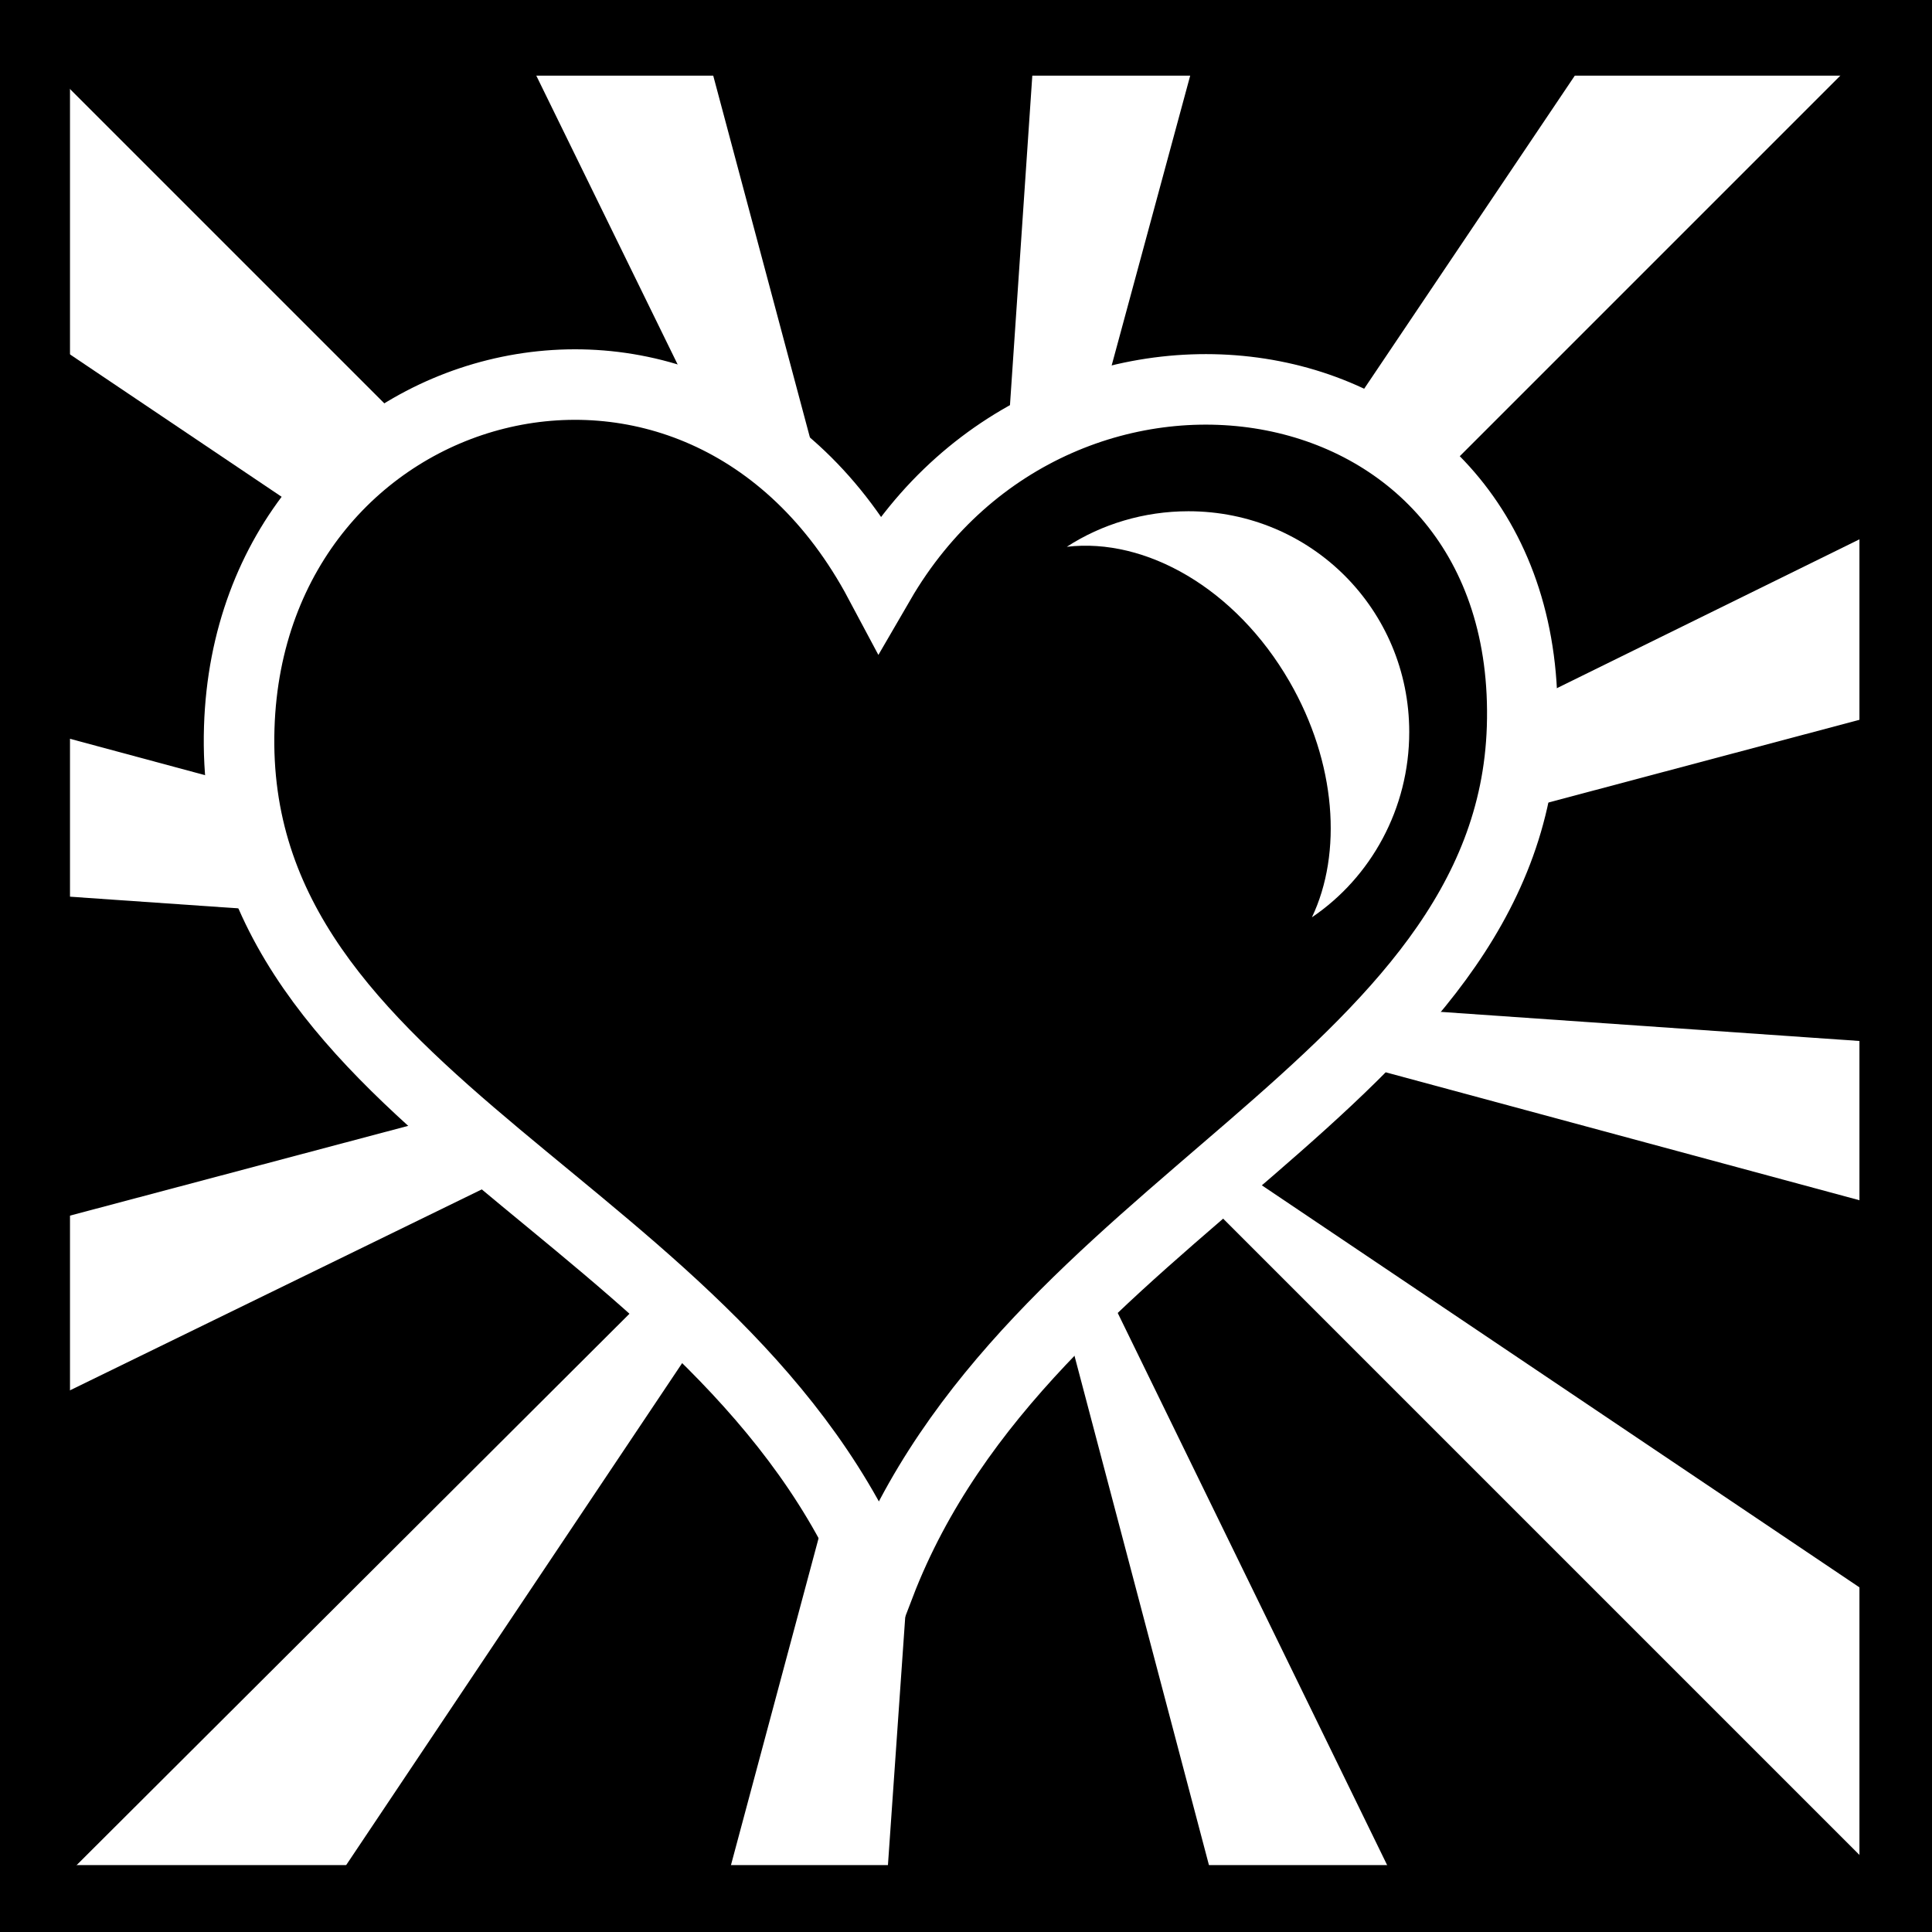
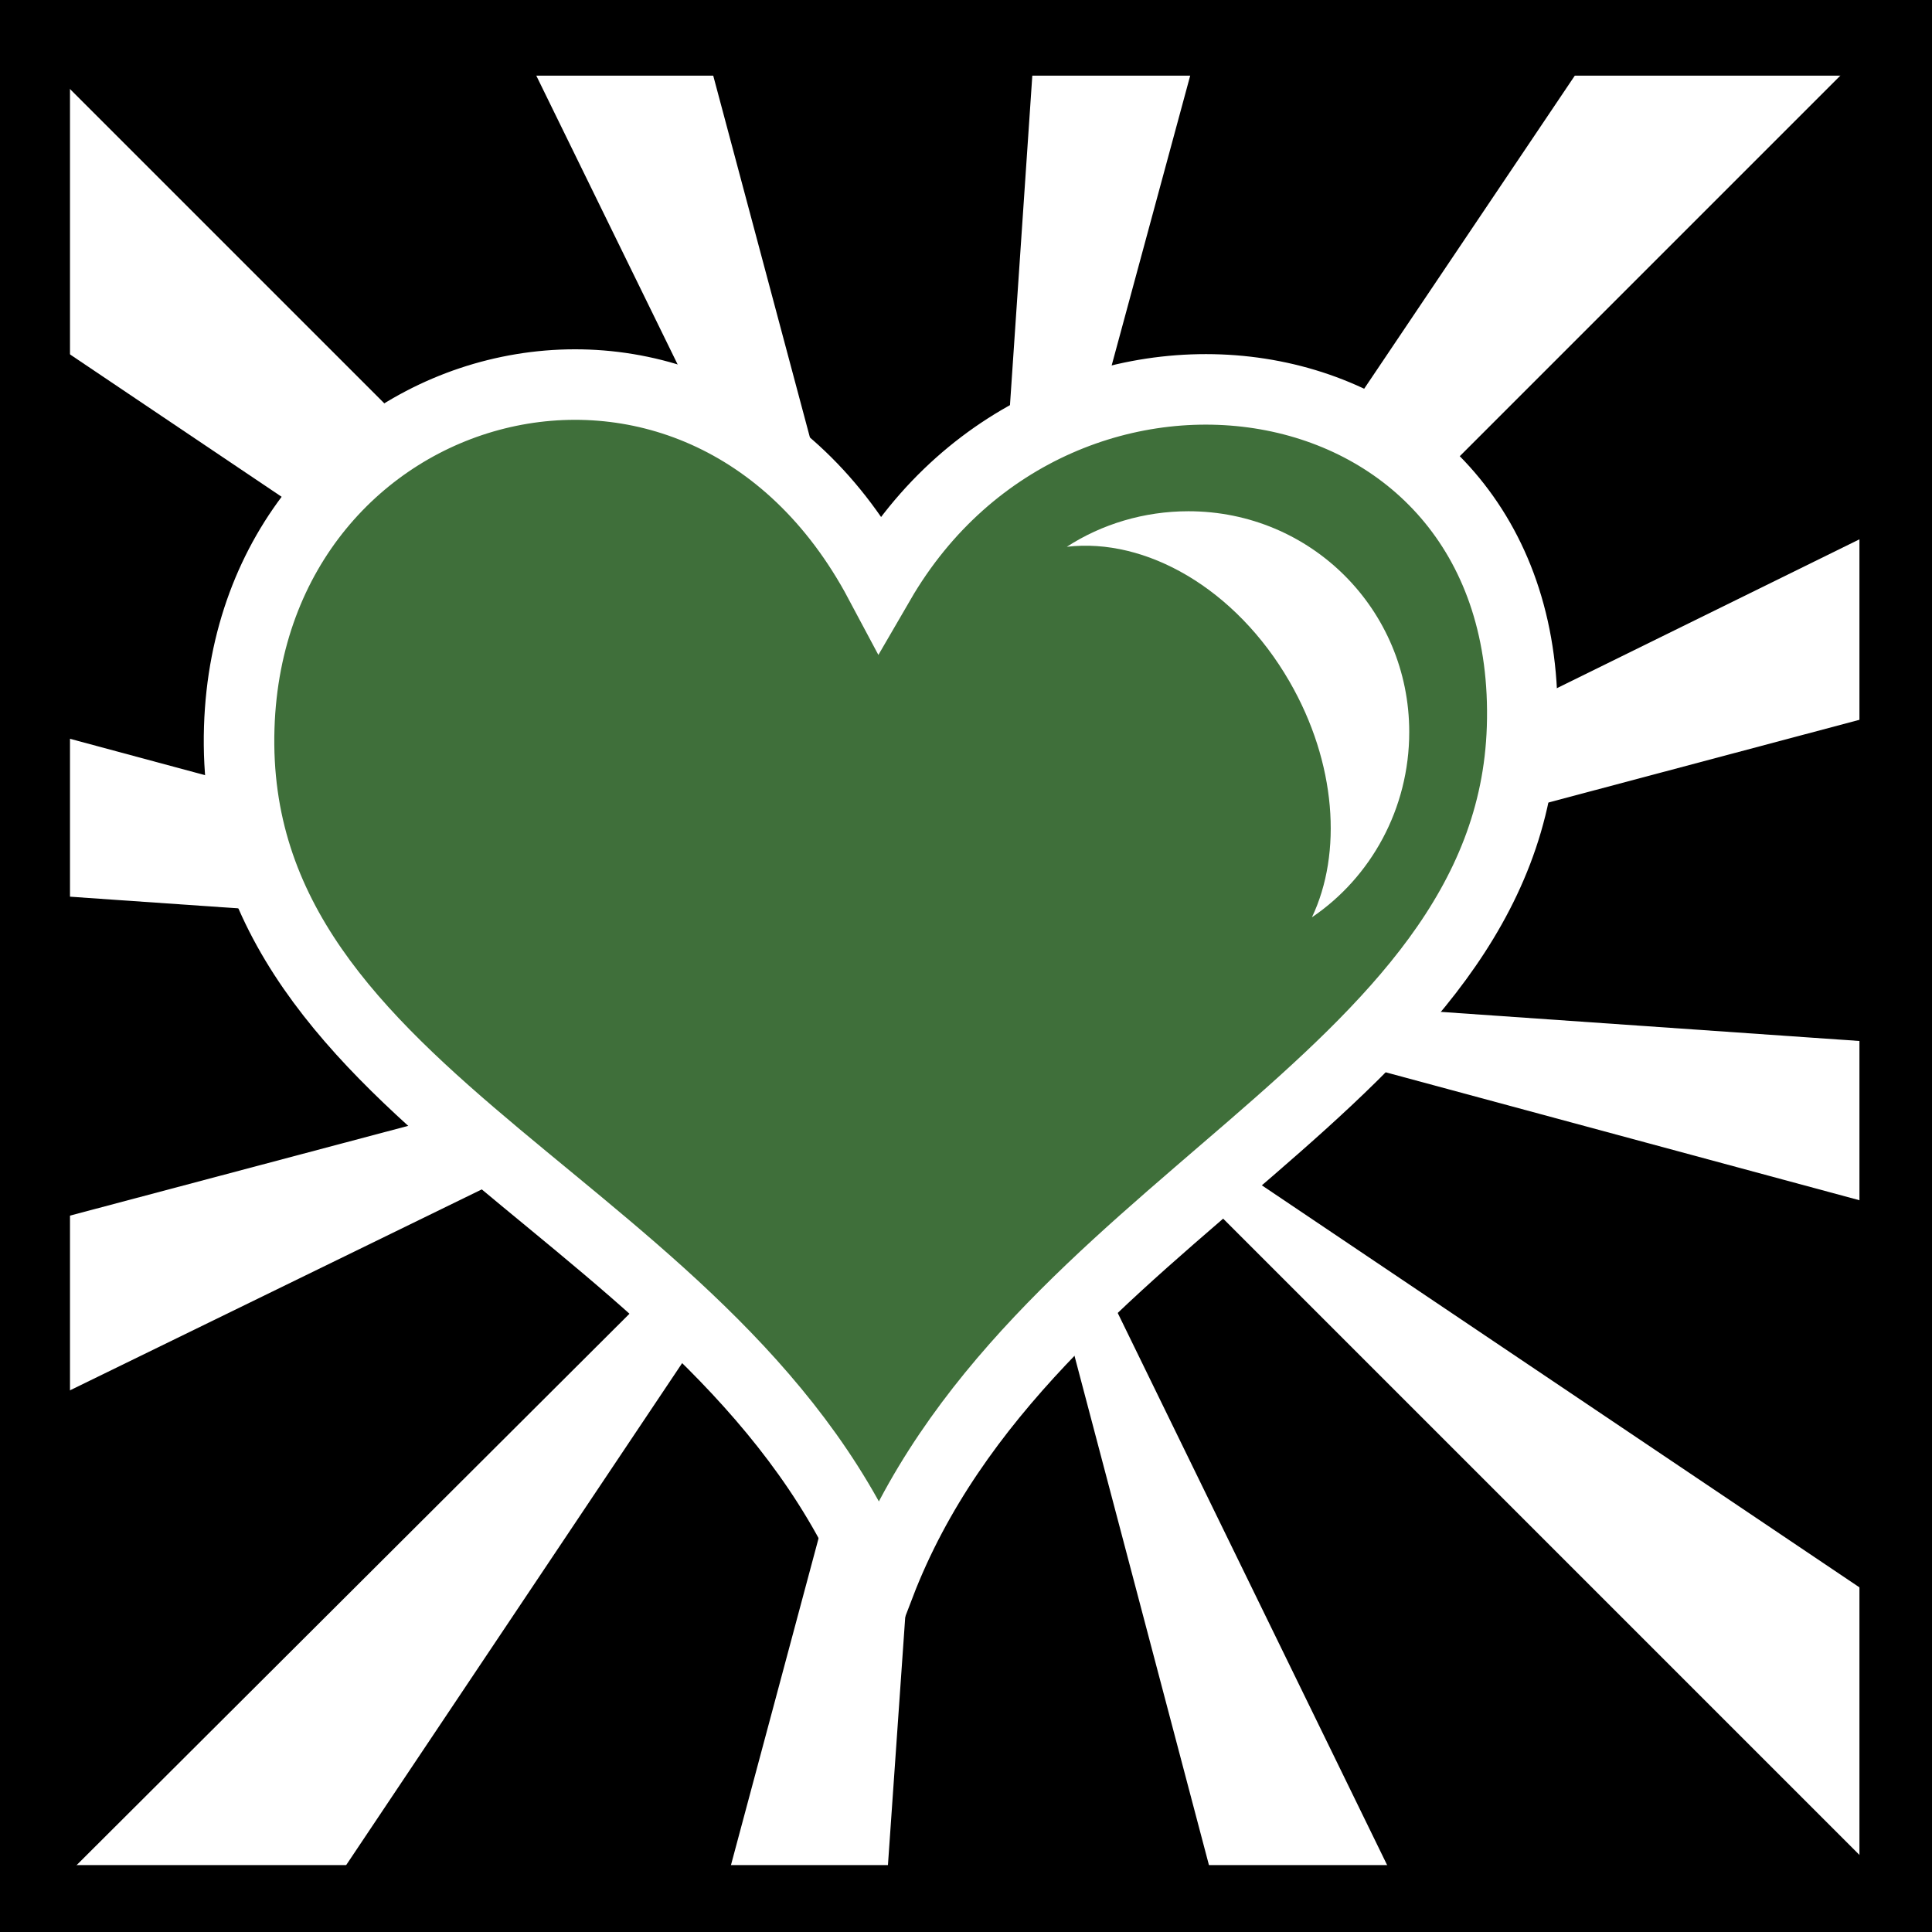
<svg xmlns="http://www.w3.org/2000/svg" viewBox="0 0 512 512">
  <path d="m0,0h512v512h-512z" />
  <g transform="matrix(18.68858,0,0,18.68858,-11804.108,-23821.011)">
    <path d="m632.114,1275.202h26.375v26.375h-26.375z" fill="#fff" stroke="#000" />
    <path d="m632.4,1275.496v.182l11.713,11.713-11.713-7.88v5.537l11.409,3.073-11.409-.791v4.594l11.348-3.012-11.348,5.537v6.754h.182l11.622-11.591-7.758,11.591h5.507l3.042-11.348-.791,11.348h4.594l-3.012-11.409 5.567,11.409h6.754v-.152l-11.713-11.713 11.713,7.88v-5.537l-11.379-3.073 11.379.791v-4.594l-11.439,3.042 11.439-5.628v-6.724h-.182l-11.713,11.713 7.88-11.713h-5.537l-3.042,11.226 .761-11.226h-4.594l3.073,11.5-5.628-11.5h-6.724z" />
-     <path d="m635.014,1284.946c-.17,5.398 6.896,6.765 9.082,12.155 2.07-5.388 8.947-7.08 9.109-12.155 .173-5.41-6.561-6.448-9.109-2.058-2.553-4.793-8.923-3.007-9.082,2.058z" stroke="#fff" />
+     <path d="m635.014,1284.946c-.17,5.398 6.896,6.765 9.082,12.155 2.07-5.388 8.947-7.08 9.109-12.155 .173-5.41-6.561-6.448-9.109-2.058-2.553-4.793-8.923-3.007-9.082,2.058z" stroke="#fff" fill="#3F6F3A" />
    <path d="m648.474,1281.879c-.631,0-1.232.184-1.725.504 1.118-.132 2.393.587 3.158,1.911 .665,1.152.751,2.435.318,3.343 .837-.566 1.38-1.541 1.38-2.627 0-1.737-1.394-3.131-3.131-3.131z" fill="#fff" />
  </g>
</svg>
